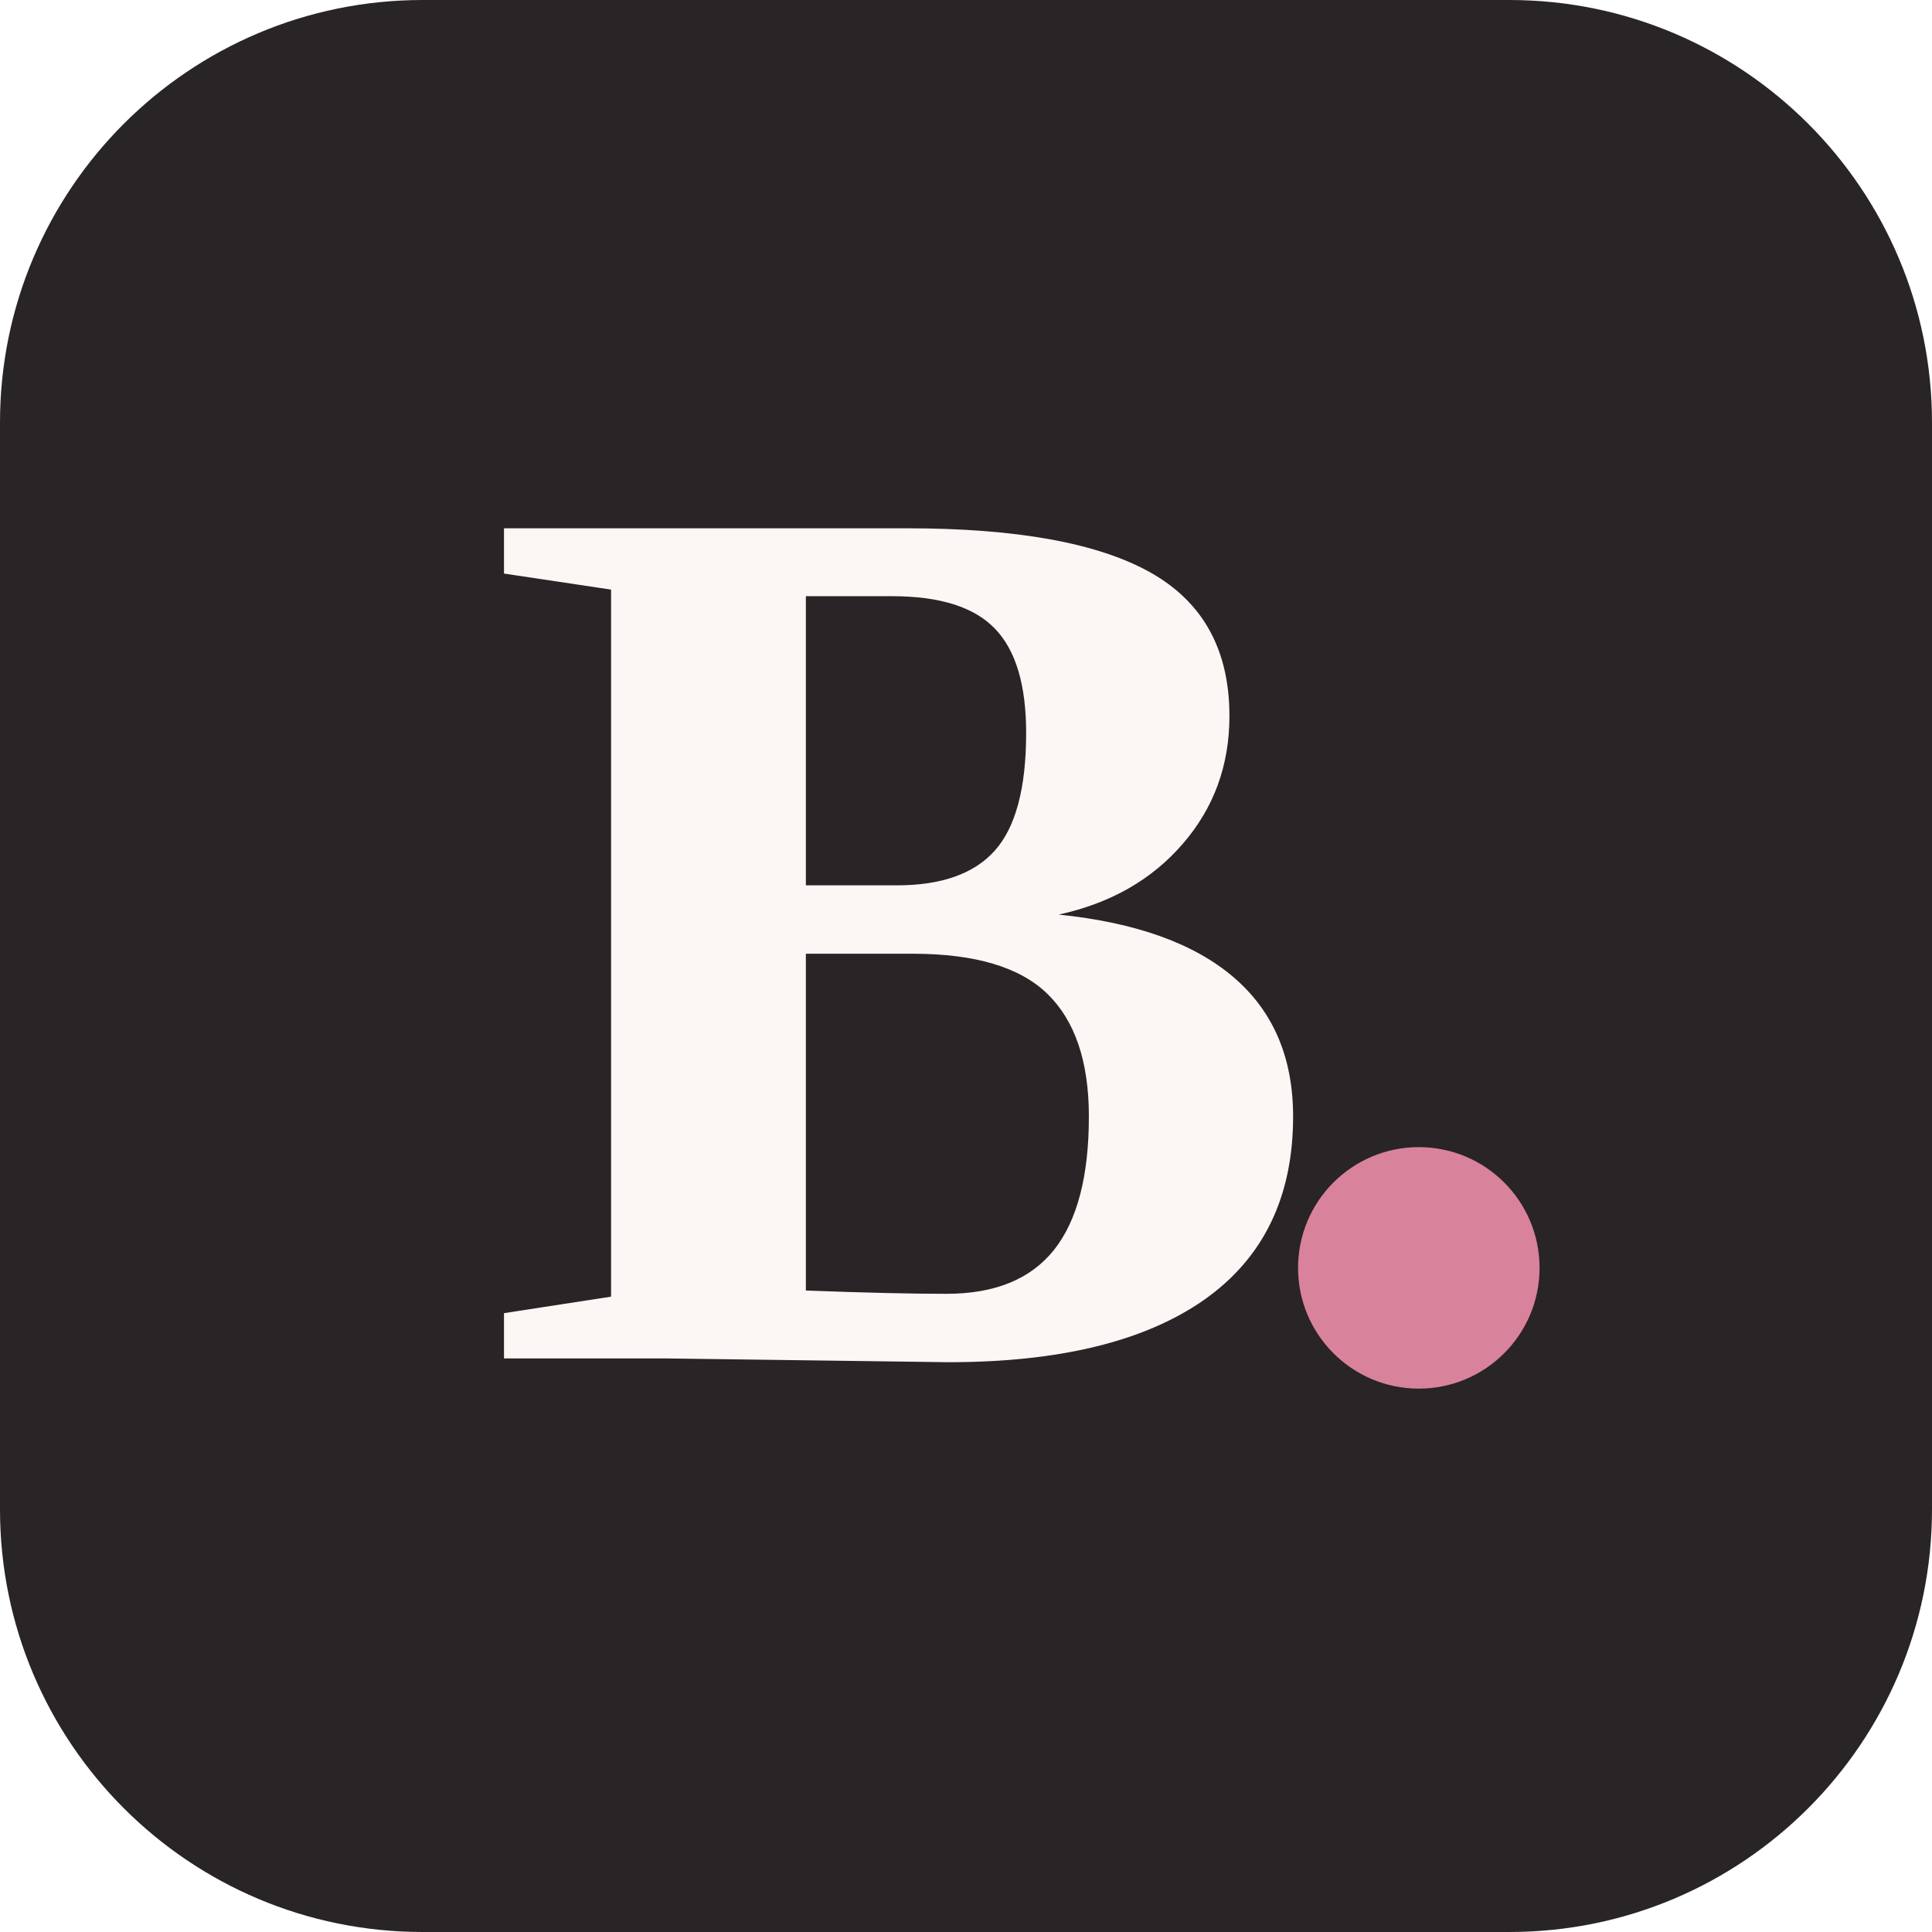
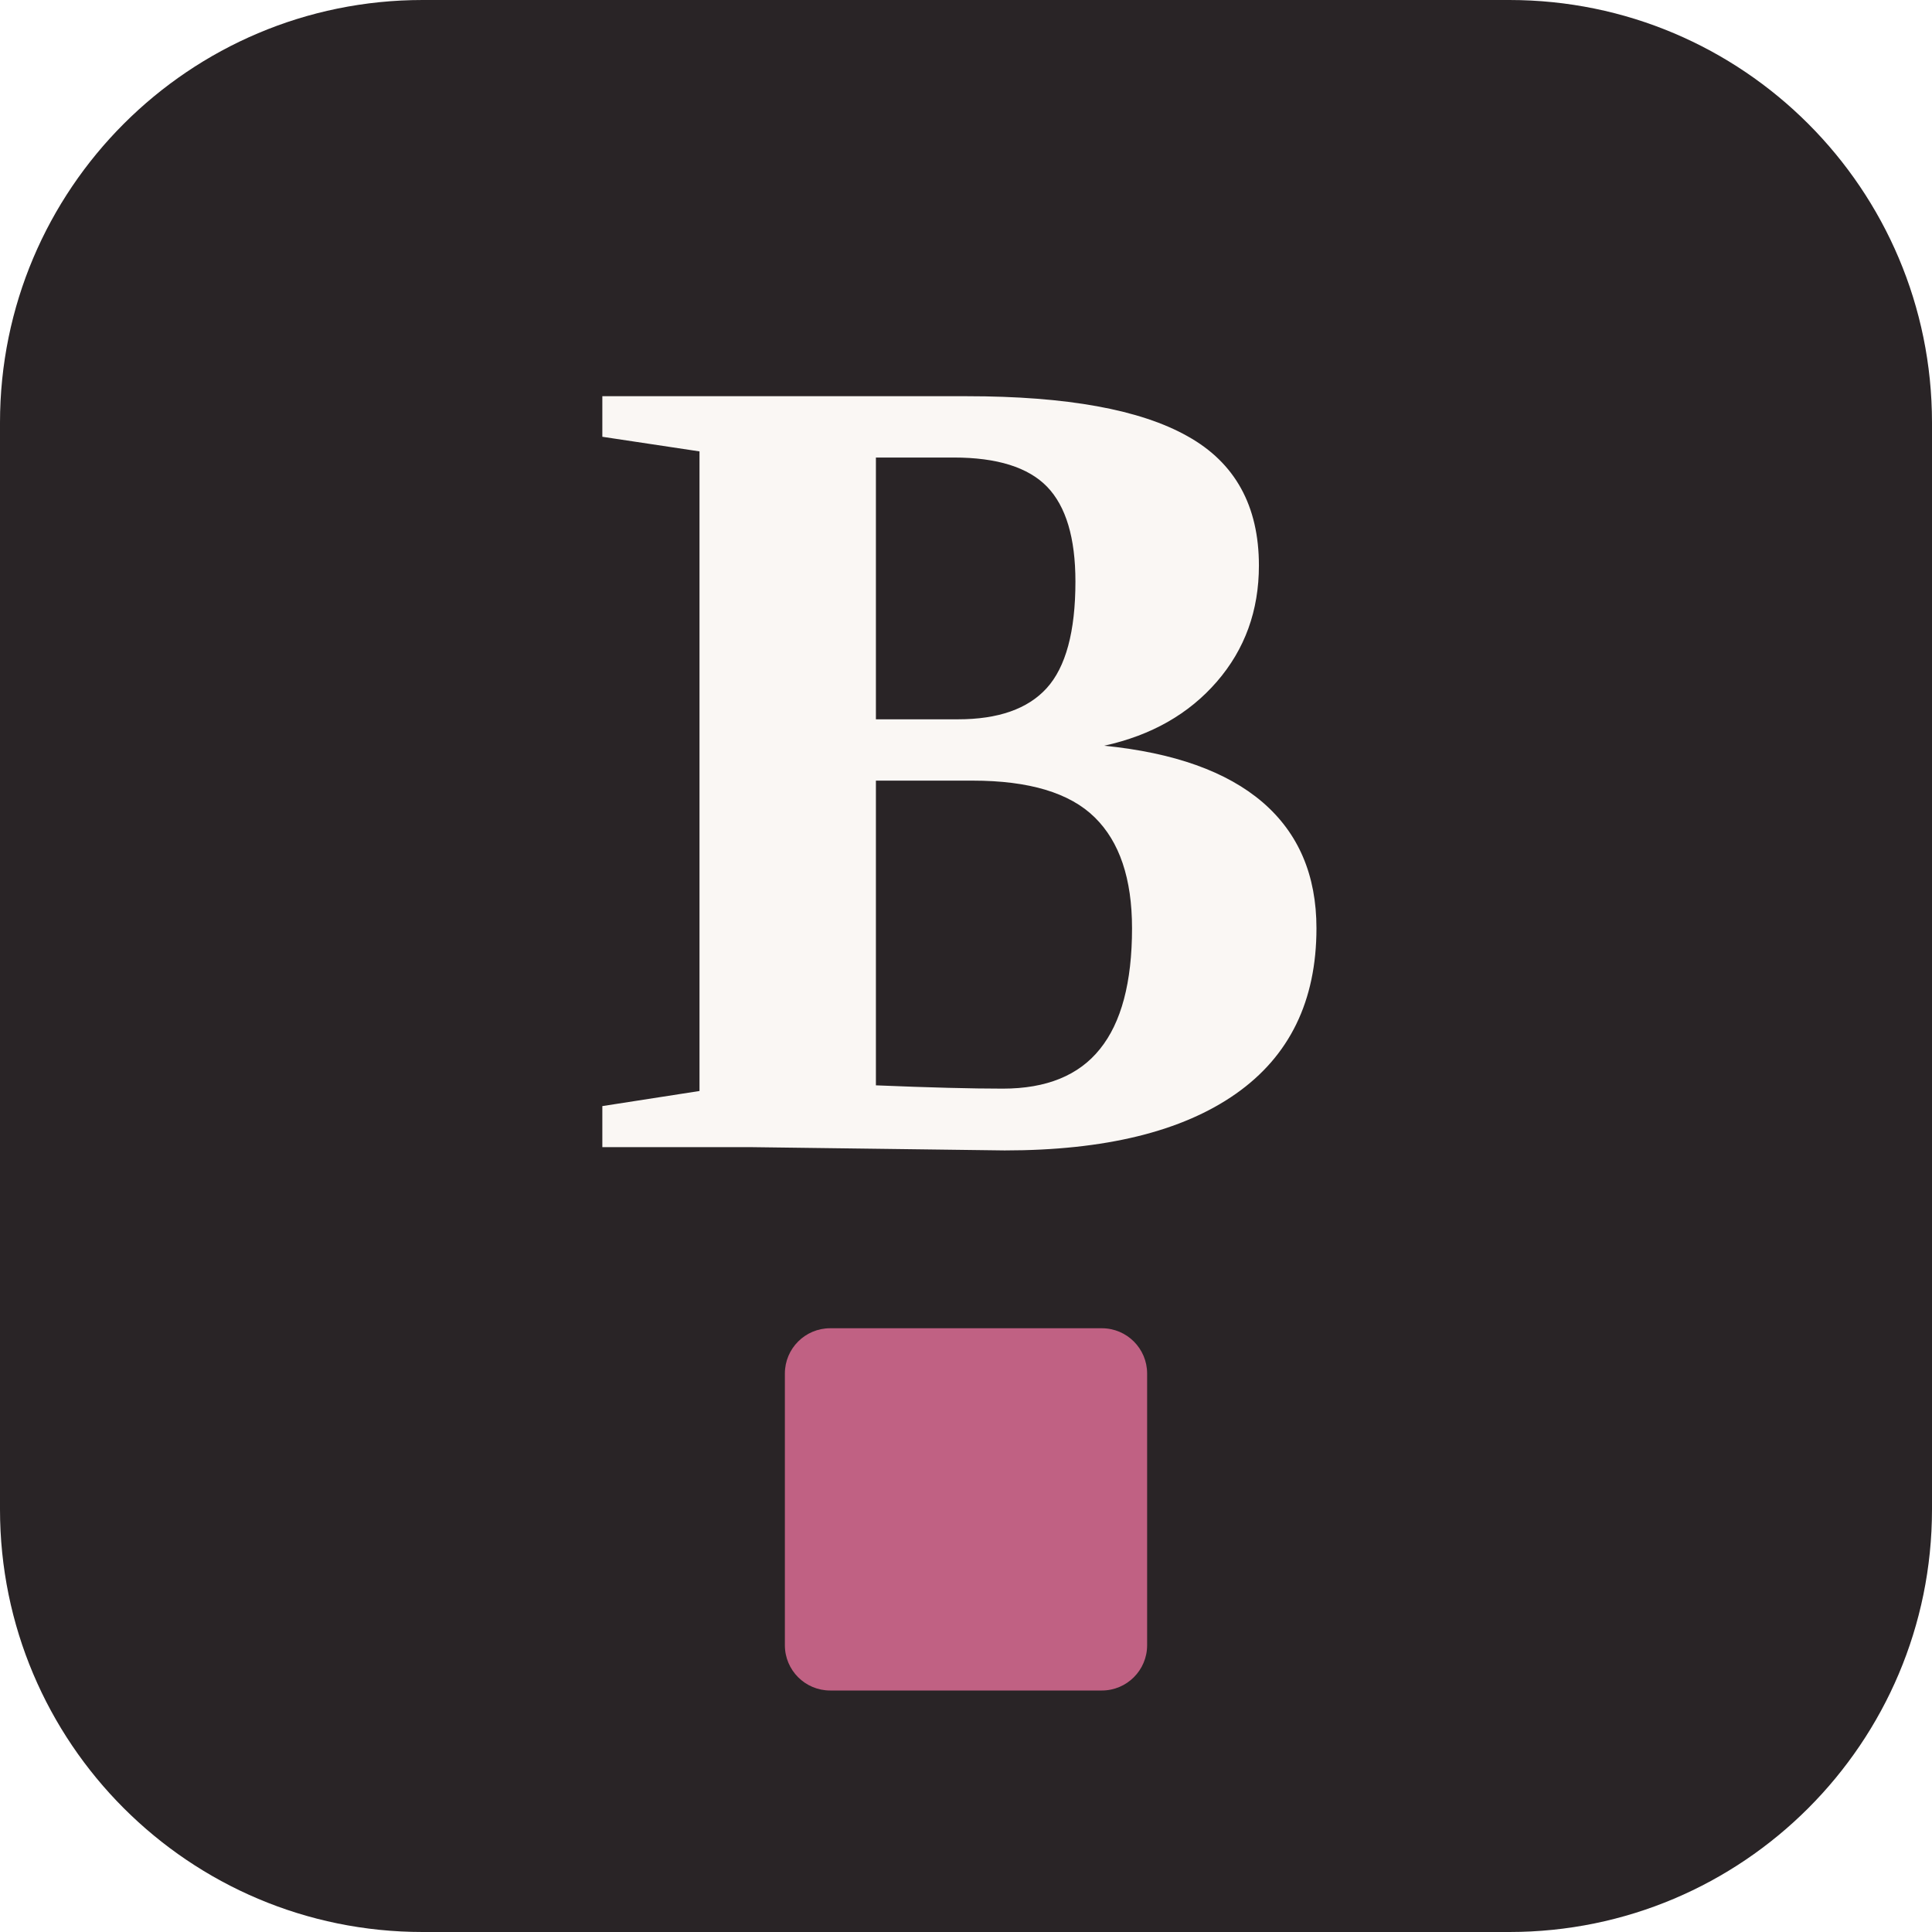
<svg xmlns="http://www.w3.org/2000/svg" viewBox="0 0 64 64">
  <rect width="64" height="64" rx="14" fill="#292426" />
-   <text x="30" y="45" font-family="Georgia, 'Times New Roman', serif" font-size="42" font-weight="600" fill="#faf7f4" text-anchor="middle">B</text>
-   <circle cx="47" cy="42" r="4" fill="#d9829b" />
+   <text x="32" y="38" font-family="Georgia, 'Times New Roman', serif" font-size="38" font-weight="600" fill="#faf7f4" text-anchor="middle">B</text>
+   <rect x="26" y="44" width="12" height="12" rx="1.5" fill="#c06183" />
</svg>
